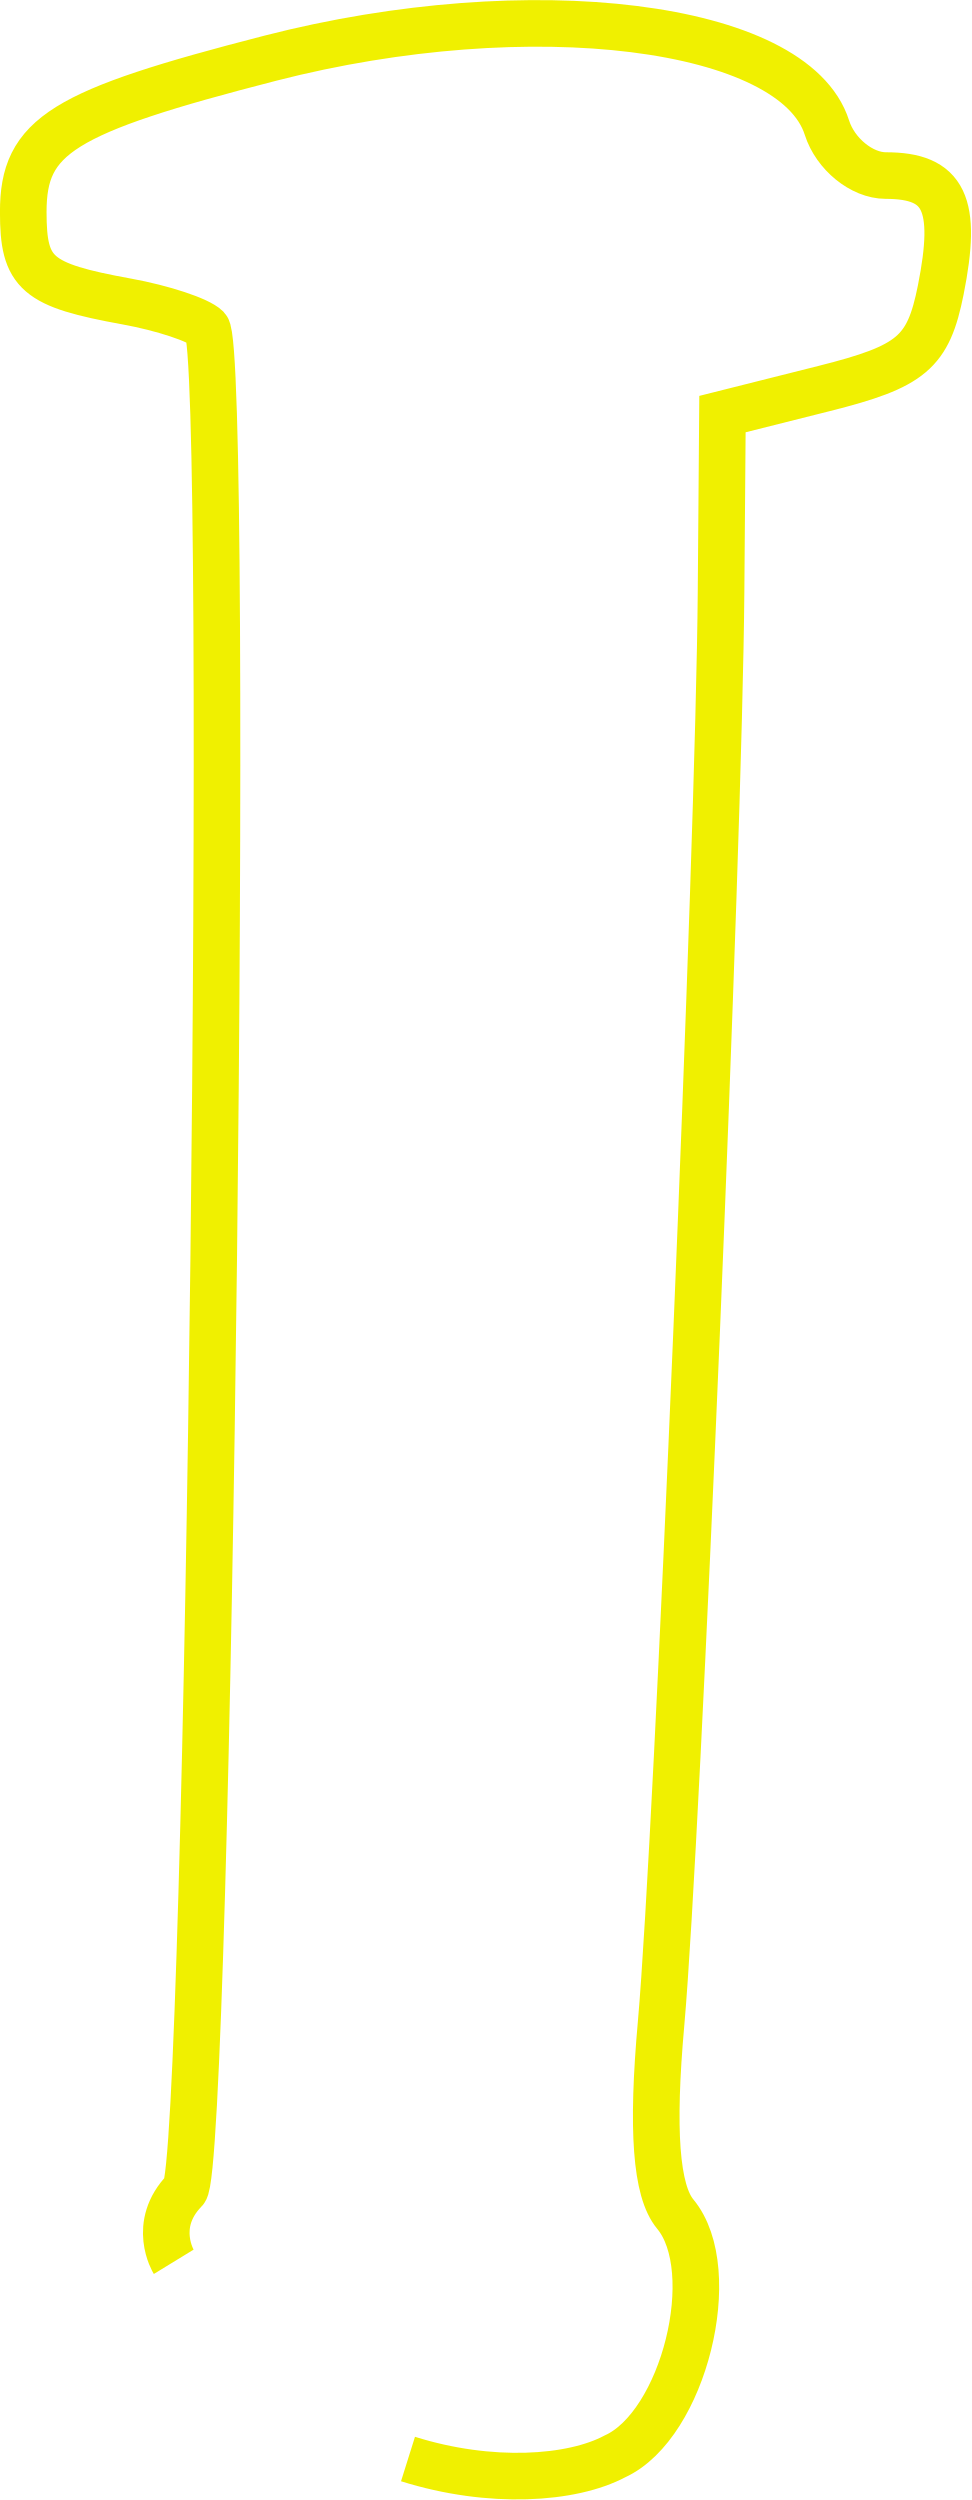
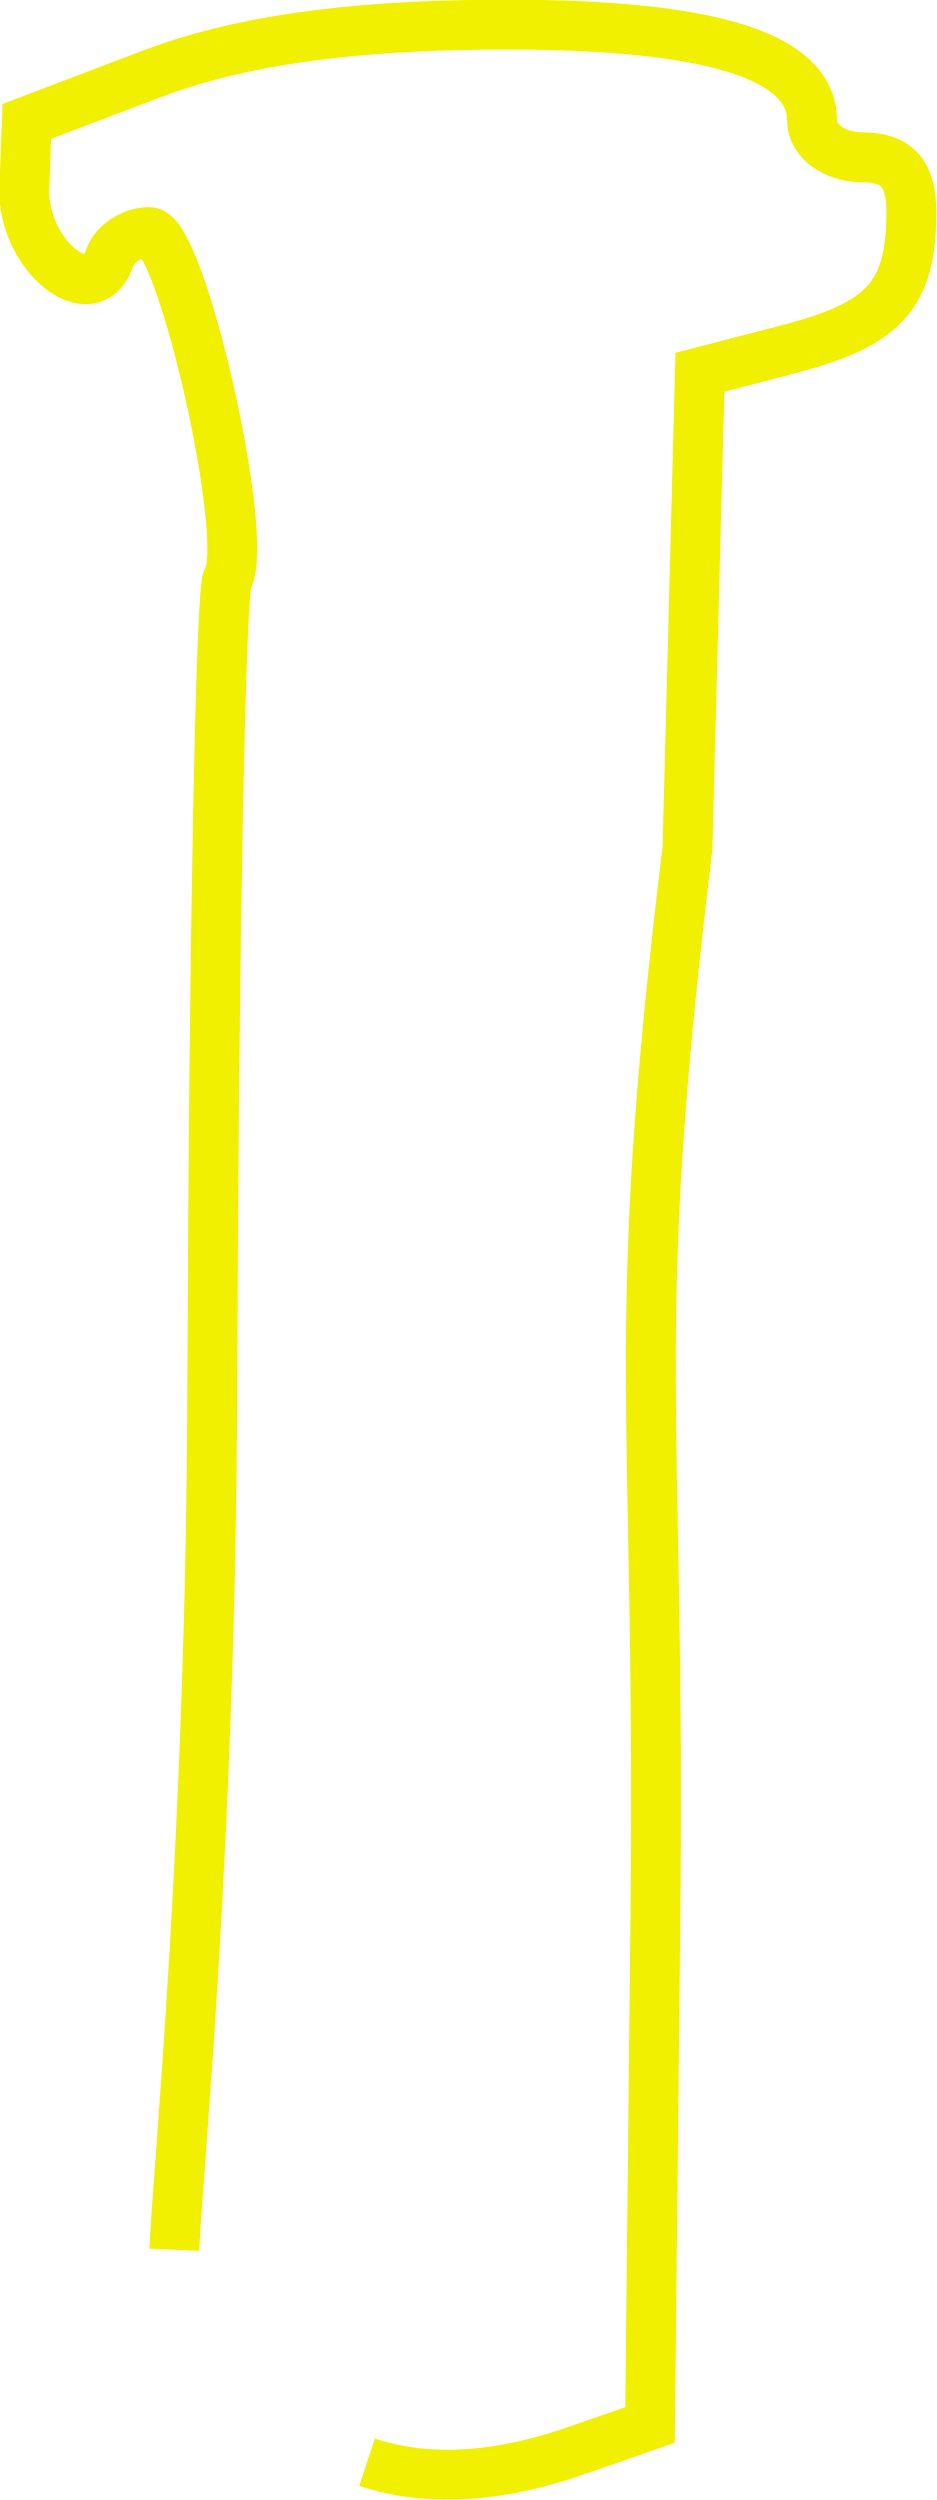
- <svg xmlns="http://www.w3.org/2000/svg" width="41.688" height="107.271" viewBox="0 0 11.03 28.382">
-   <path d="M1.972 25.678s-.257-.42.126-.812c.275-.28.517-20.873.25-21.142-.092-.092-.5-.227-.908-.301C.412 3.236.264 3.109.264 2.407.264 1.54.7 1.27 3.071.66c2.952-.758 5.944-.385 6.317.789.095.299.396.544.668.544.668 0 .82.318.624 1.3-.142.71-.328.867-1.321 1.117l-1.157.291-.016 2.02c-.022 2.896-.493 14.13-.68 16.242-.11 1.222-.058 1.91.16 2.173.532.641.095 2.396-.685 2.751-.488.26-1.413.324-2.349.03" fill="none" stroke="#f0f000" stroke-width=".529" />
+ <svg xmlns="http://www.w3.org/2000/svg" width="37.588" height="100.297" viewBox="0 0 9.945 26.537">
+   <path d="M1.85 23.88c.04-.888.389-4.365.403-9.15.015-4.602.088-8.465.162-8.586.25-.404-.49-3.681-.831-3.681-.181 0-.371.125-.423.28-.188.565-.93-.049-.903-.749l.027-.706L1.607.785C2.508.442 3.648.275 5.18.262c2.316-.02 3.44.313 3.44 1.02 0 .212.238.387.53.387.373 0 .527.175.524.595-.006.873-.285 1.18-1.32 1.447l-.925.24-.132 5.055c-.64 5.247-.283 5.853-.34 11.301L6.9 25.74l-.767.267c-.795.278-1.548.356-2.237.129" fill="none" stroke="#f0f000" stroke-width=".529" />
</svg>
